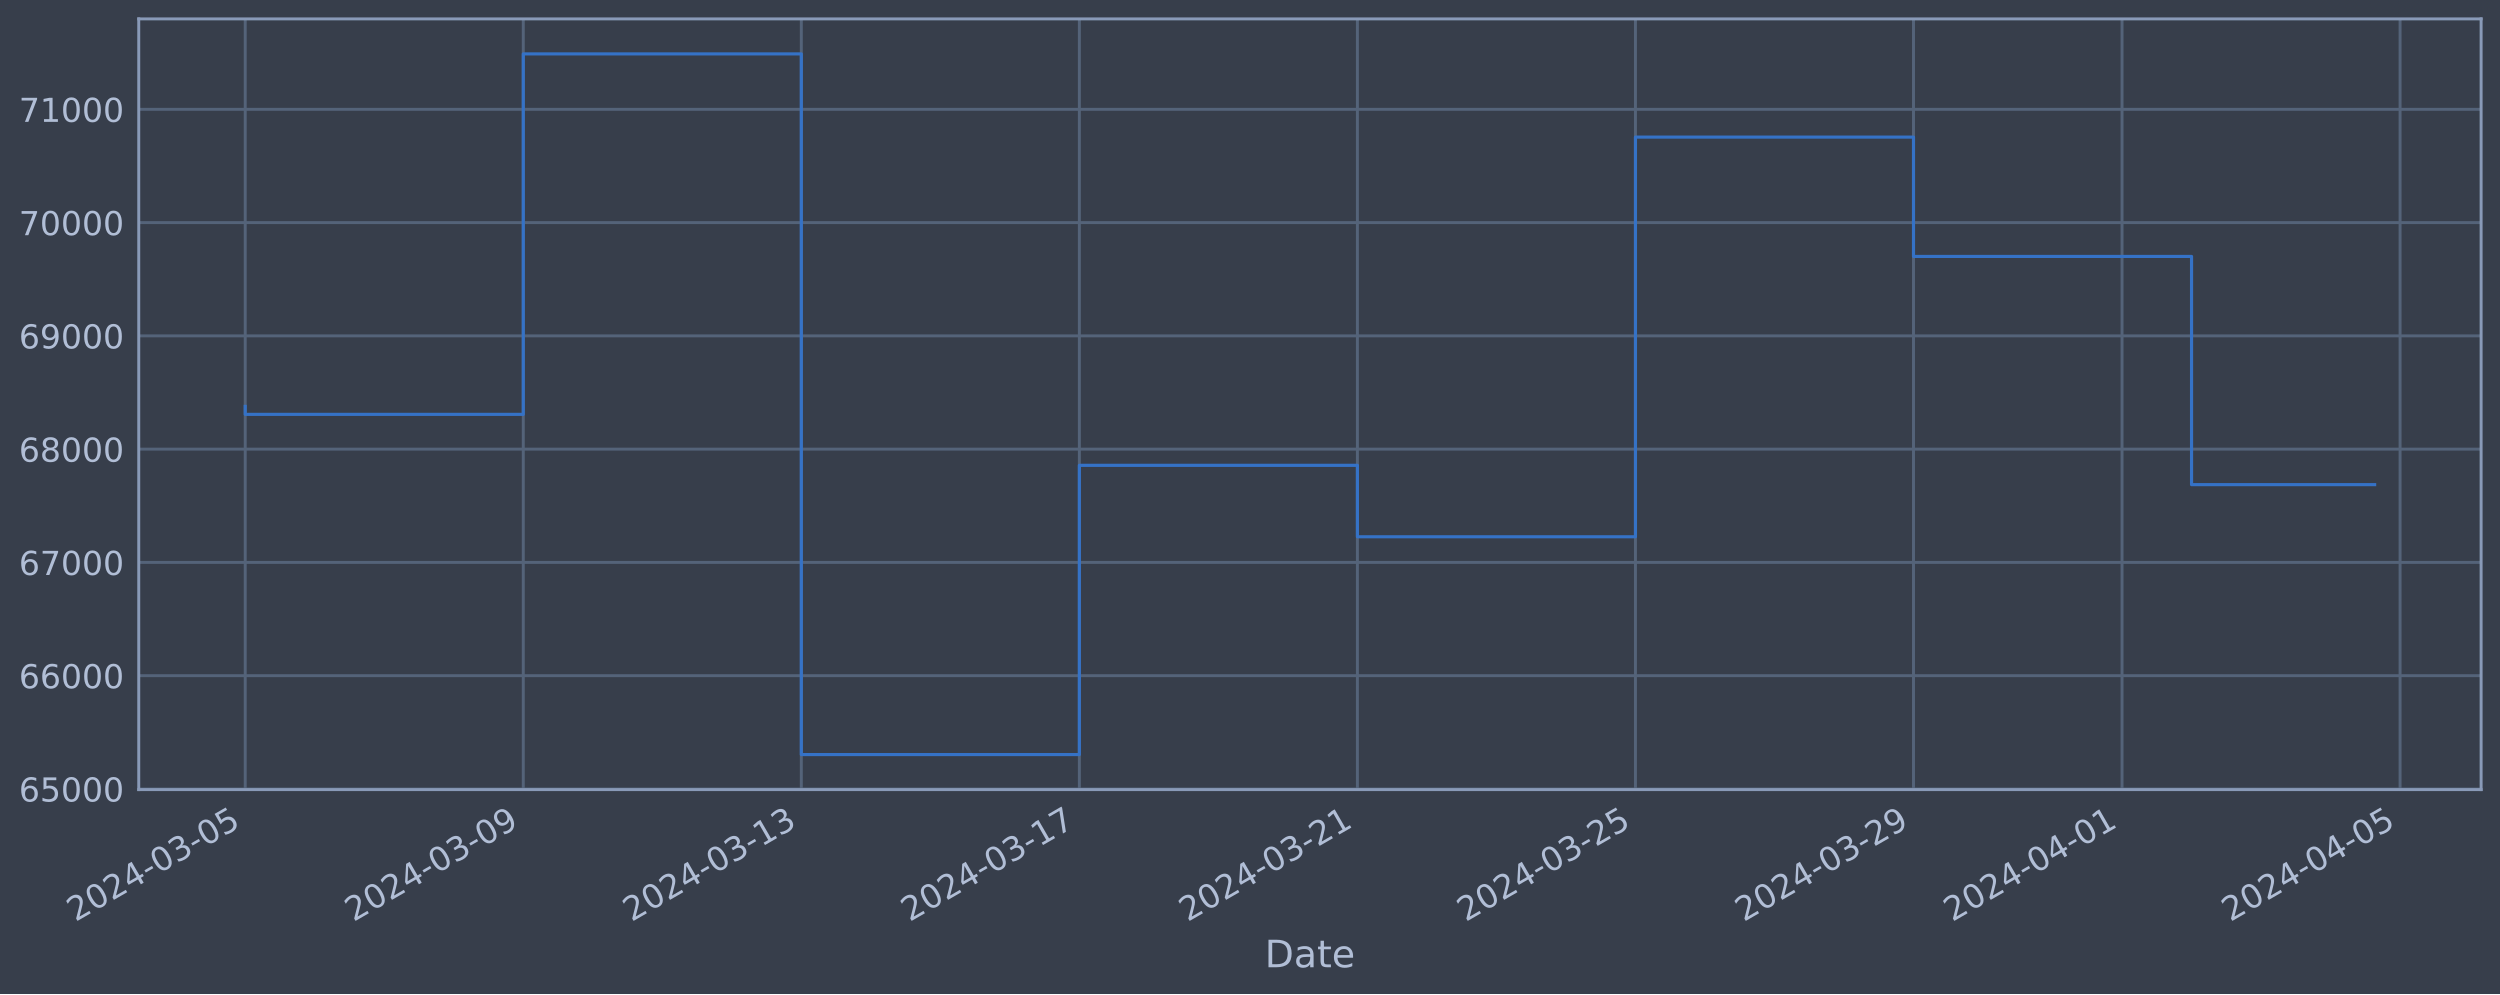
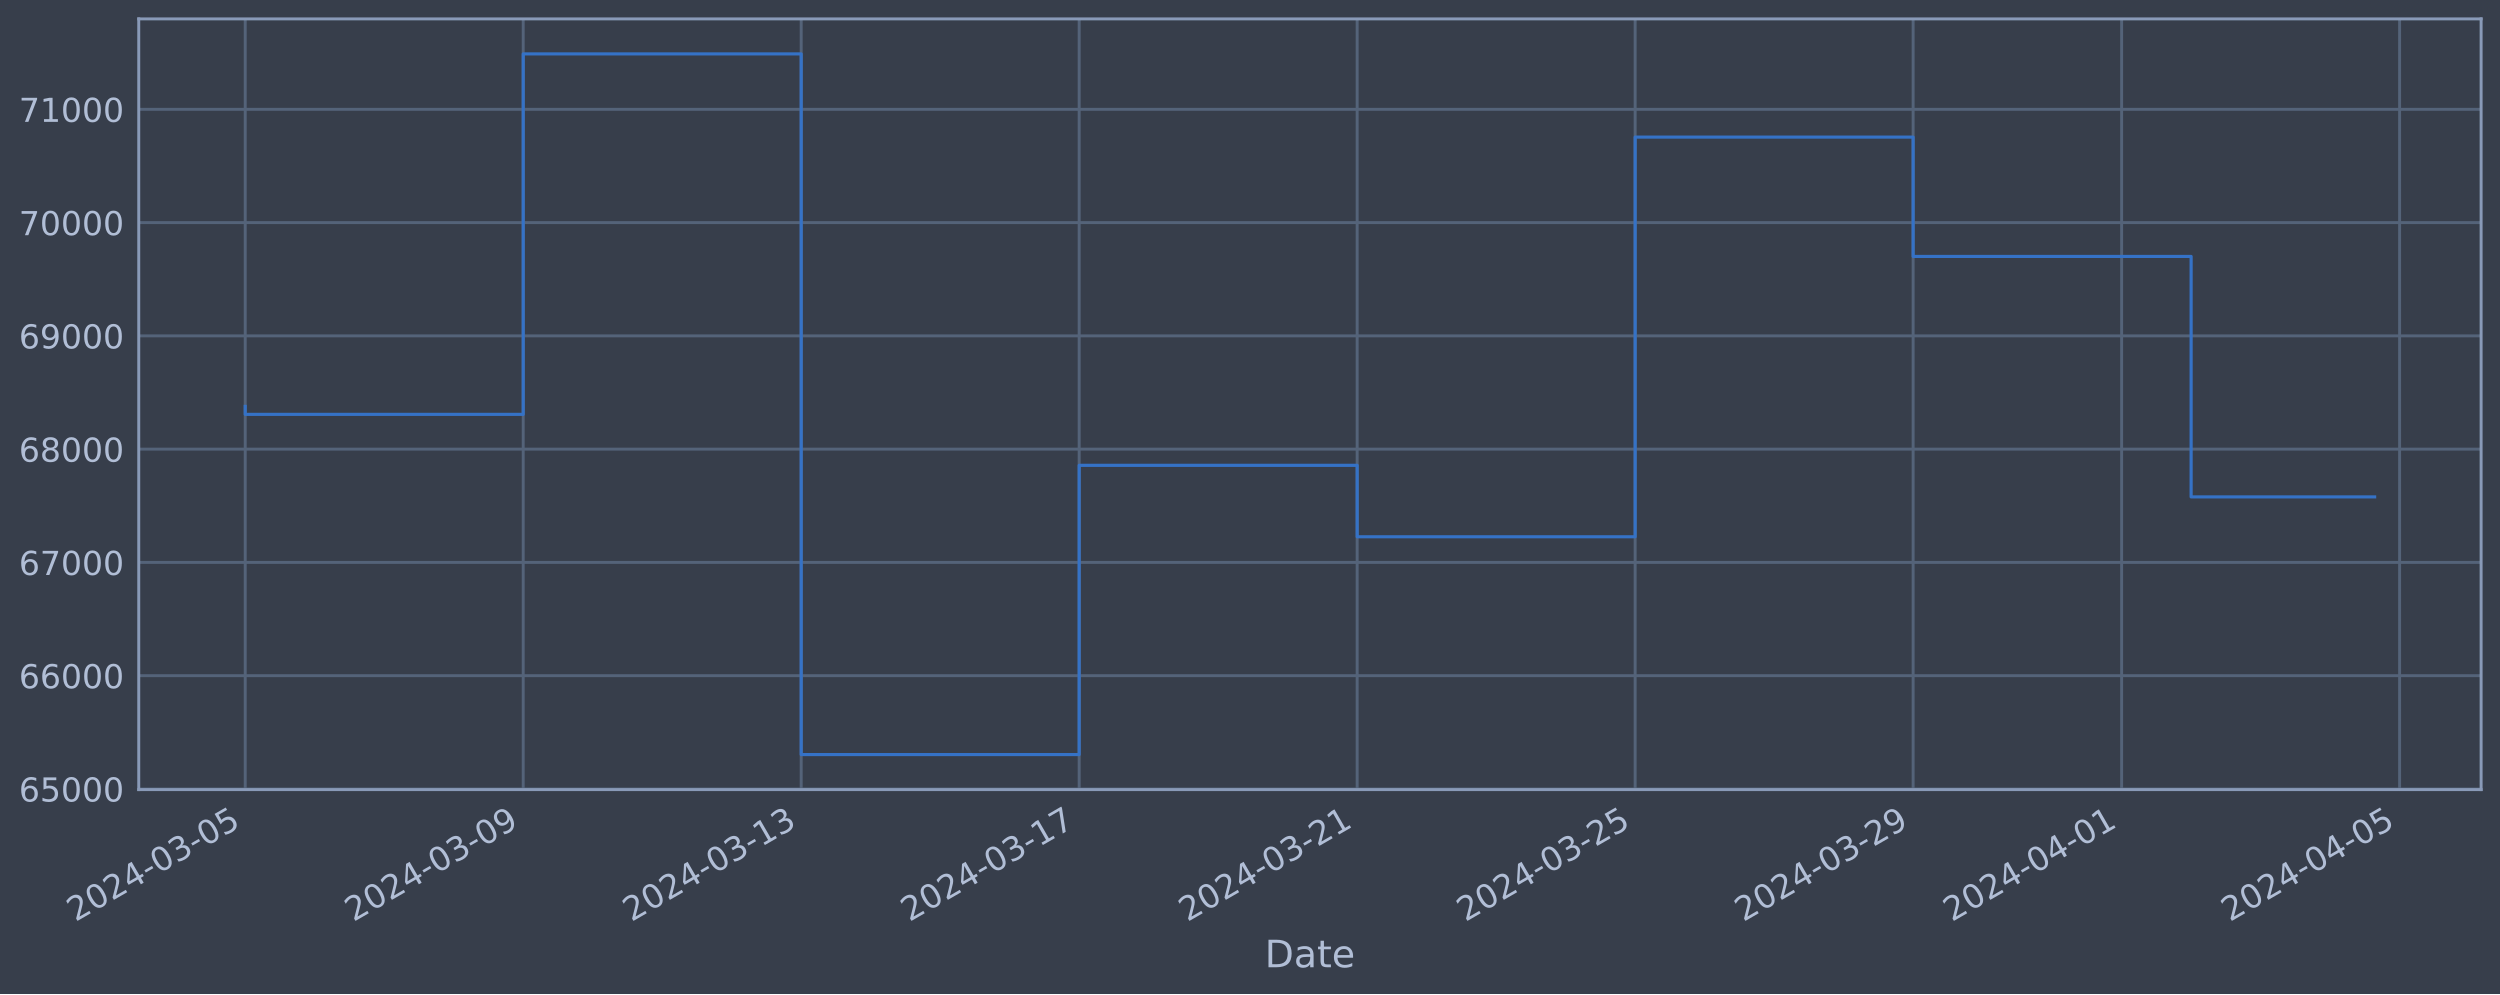
<svg xmlns="http://www.w3.org/2000/svg" xmlns:xlink="http://www.w3.org/1999/xlink" width="952.884pt" height="378.87pt" viewBox="0 0 952.884 378.87" version="1.1">
  <defs>
    <style type="text/css">*{stroke-linejoin: round; stroke-linecap: butt}</style>
  </defs>
  <g id="figure_1">
    <g id="patch_1">
      <path d="M 0 378.87  L 952.884 378.87  L 952.884 0  L 0 0  z " style="fill: #373e4b" />
    </g>
    <g id="axes_1">
      <g id="patch_2">
        <path d="M 52.884 300.96  L 945.684 300.96  L 945.684 7.2  L 52.884 7.2  z " style="fill: #373e4b" />
      </g>
      <g id="matplotlib.axis_1">
        <g id="xtick_1">
          <g id="line2d_1">
-             <path d="M 93.466 300.96  L 93.466 7.2  " clip-path="url(#p63e0af4ef2)" style="fill: none; stroke: #546379; stroke-width: 1.12; stroke-linecap: square" />
+             <path d="M 93.466 300.96  L 93.466 7.2  " clip-path="url(#pa382fb9dae)" style="fill: none; stroke: #546379; stroke-width: 1.12; stroke-linecap: square" />
          </g>
          <g id="line2d_2" />
          <g id="text_1">
            <g style="fill: #b1bed6" transform="translate(28.74006 351.4642) rotate(-30) scale(0.126 -0.126)">
              <defs>
                <path id="DejaVuSans-32" d="M 1228 531  L 3431 531  L 3431 0  L 469 0  L 469 531  Q 828 903 1448 1529  Q 2069 2156 2228 2338  Q 2531 2678 2651 2914  Q 2772 3150 2772 3378  Q 2772 3750 2511 3984  Q 2250 4219 1831 4219  Q 1534 4219 1204 4116  Q 875 4013 500 3803  L 500 4441  Q 881 4594 1212 4672  Q 1544 4750 1819 4750  Q 2544 4750 2975 4387  Q 3406 4025 3406 3419  Q 3406 3131 3298 2873  Q 3191 2616 2906 2266  Q 2828 2175 2409 1742  Q 1991 1309 1228 531  z " transform="scale(0.015625)" />
                <path id="DejaVuSans-30" d="M 2034 4250  Q 1547 4250 1301 3770  Q 1056 3291 1056 2328  Q 1056 1369 1301 889  Q 1547 409 2034 409  Q 2525 409 2770 889  Q 3016 1369 3016 2328  Q 3016 3291 2770 3770  Q 2525 4250 2034 4250  z M 2034 4750  Q 2819 4750 3233 4129  Q 3647 3509 3647 2328  Q 3647 1150 3233 529  Q 2819 -91 2034 -91  Q 1250 -91 836 529  Q 422 1150 422 2328  Q 422 3509 836 4129  Q 1250 4750 2034 4750  z " transform="scale(0.015625)" />
                <path id="DejaVuSans-34" d="M 2419 4116  L 825 1625  L 2419 1625  L 2419 4116  z M 2253 4666  L 3047 4666  L 3047 1625  L 3713 1625  L 3713 1100  L 3047 1100  L 3047 0  L 2419 0  L 2419 1100  L 313 1100  L 313 1709  L 2253 4666  z " transform="scale(0.015625)" />
                <path id="DejaVuSans-2d" d="M 313 2009  L 1997 2009  L 1997 1497  L 313 1497  L 313 2009  z " transform="scale(0.015625)" />
                <path id="DejaVuSans-33" d="M 2597 2516  Q 3050 2419 3304 2112  Q 3559 1806 3559 1356  Q 3559 666 3084 287  Q 2609 -91 1734 -91  Q 1441 -91 1130 -33  Q 819 25 488 141  L 488 750  Q 750 597 1062 519  Q 1375 441 1716 441  Q 2309 441 2620 675  Q 2931 909 2931 1356  Q 2931 1769 2642 2001  Q 2353 2234 1838 2234  L 1294 2234  L 1294 2753  L 1863 2753  Q 2328 2753 2575 2939  Q 2822 3125 2822 3475  Q 2822 3834 2567 4026  Q 2313 4219 1838 4219  Q 1578 4219 1281 4162  Q 984 4106 628 3988  L 628 4550  Q 988 4650 1302 4700  Q 1616 4750 1894 4750  Q 2613 4750 3031 4423  Q 3450 4097 3450 3541  Q 3450 3153 3228 2886  Q 3006 2619 2597 2516  z " transform="scale(0.015625)" />
                <path id="DejaVuSans-35" d="M 691 4666  L 3169 4666  L 3169 4134  L 1269 4134  L 1269 2991  Q 1406 3038 1543 3061  Q 1681 3084 1819 3084  Q 2600 3084 3056 2656  Q 3513 2228 3513 1497  Q 3513 744 3044 326  Q 2575 -91 1722 -91  Q 1428 -91 1123 -41  Q 819 9 494 109  L 494 744  Q 775 591 1075 516  Q 1375 441 1709 441  Q 2250 441 2565 725  Q 2881 1009 2881 1497  Q 2881 1984 2565 2268  Q 2250 2553 1709 2553  Q 1456 2553 1204 2497  Q 953 2441 691 2322  L 691 4666  z " transform="scale(0.015625)" />
              </defs>
              <use xlink:href="#DejaVuSans-32" />
              <use xlink:href="#DejaVuSans-30" x="63.623" />
              <use xlink:href="#DejaVuSans-32" x="127.246" />
              <use xlink:href="#DejaVuSans-34" x="190.869" />
              <use xlink:href="#DejaVuSans-2d" x="254.492" />
              <use xlink:href="#DejaVuSans-30" x="290.576" />
              <use xlink:href="#DejaVuSans-33" x="354.199" />
              <use xlink:href="#DejaVuSans-2d" x="417.822" />
              <use xlink:href="#DejaVuSans-30" x="453.906" />
              <use xlink:href="#DejaVuSans-35" x="517.529" />
            </g>
          </g>
        </g>
        <g id="xtick_2">
          <g id="line2d_3">
-             <path d="M 199.444 300.96  L 199.444 7.2  " clip-path="url(#p63e0af4ef2)" style="fill: none; stroke: #546379; stroke-width: 1.12; stroke-linecap: square" />
+             <path d="M 199.421 300.96  L 199.421 7.2  " clip-path="url(#pa382fb9dae)" style="fill: none; stroke: #546379; stroke-width: 1.12; stroke-linecap: square" />
          </g>
          <g id="line2d_4" />
          <g id="text_2">
-             <g style="fill: #b1bed6" transform="translate(134.7185 351.4642) rotate(-30) scale(0.126 -0.126)">
+             <g style="fill: #b1bed6" transform="translate(134.6952 351.4642) rotate(-30) scale(0.126 -0.126)">
              <defs>
                <path id="DejaVuSans-39" d="M 703 97  L 703 672  Q 941 559 1184 500  Q 1428 441 1663 441  Q 2288 441 2617 861  Q 2947 1281 2994 2138  Q 2813 1869 2534 1725  Q 2256 1581 1919 1581  Q 1219 1581 811 2004  Q 403 2428 403 3163  Q 403 3881 828 4315  Q 1253 4750 1959 4750  Q 2769 4750 3195 4129  Q 3622 3509 3622 2328  Q 3622 1225 3098 567  Q 2575 -91 1691 -91  Q 1453 -91 1209 -44  Q 966 3 703 97  z M 1959 2075  Q 2384 2075 2632 2365  Q 2881 2656 2881 3163  Q 2881 3666 2632 3958  Q 2384 4250 1959 4250  Q 1534 4250 1286 3958  Q 1038 3666 1038 3163  Q 1038 2656 1286 2365  Q 1534 2075 1959 2075  z " transform="scale(0.015625)" />
              </defs>
              <use xlink:href="#DejaVuSans-32" />
              <use xlink:href="#DejaVuSans-30" x="63.623" />
              <use xlink:href="#DejaVuSans-32" x="127.246" />
              <use xlink:href="#DejaVuSans-34" x="190.869" />
              <use xlink:href="#DejaVuSans-2d" x="254.492" />
              <use xlink:href="#DejaVuSans-30" x="290.576" />
              <use xlink:href="#DejaVuSans-33" x="354.199" />
              <use xlink:href="#DejaVuSans-2d" x="417.822" />
              <use xlink:href="#DejaVuSans-30" x="453.906" />
              <use xlink:href="#DejaVuSans-39" x="517.529" />
            </g>
          </g>
        </g>
        <g id="xtick_3">
          <g id="line2d_5">
-             <path d="M 305.422 300.96  L 305.422 7.2  " clip-path="url(#p63e0af4ef2)" style="fill: none; stroke: #546379; stroke-width: 1.12; stroke-linecap: square" />
+             <path d="M 305.376 300.96  L 305.376 7.2  " clip-path="url(#pa382fb9dae)" style="fill: none; stroke: #546379; stroke-width: 1.12; stroke-linecap: square" />
          </g>
          <g id="line2d_6" />
          <g id="text_3">
-             <g style="fill: #b1bed6" transform="translate(240.6969 351.4642) rotate(-30) scale(0.126 -0.126)">
+             <g style="fill: #b1bed6" transform="translate(240.6504 351.4642) rotate(-30) scale(0.126 -0.126)">
              <defs>
                <path id="DejaVuSans-31" d="M 794 531  L 1825 531  L 1825 4091  L 703 3866  L 703 4441  L 1819 4666  L 2450 4666  L 2450 531  L 3481 531  L 3481 0  L 794 0  L 794 531  z " transform="scale(0.015625)" />
              </defs>
              <use xlink:href="#DejaVuSans-32" />
              <use xlink:href="#DejaVuSans-30" x="63.623" />
              <use xlink:href="#DejaVuSans-32" x="127.246" />
              <use xlink:href="#DejaVuSans-34" x="190.869" />
              <use xlink:href="#DejaVuSans-2d" x="254.492" />
              <use xlink:href="#DejaVuSans-30" x="290.576" />
              <use xlink:href="#DejaVuSans-33" x="354.199" />
              <use xlink:href="#DejaVuSans-2d" x="417.822" />
              <use xlink:href="#DejaVuSans-31" x="453.906" />
              <use xlink:href="#DejaVuSans-33" x="517.529" />
            </g>
          </g>
        </g>
        <g id="xtick_4">
          <g id="line2d_7">
-             <path d="M 411.401 300.96  L 411.401 7.2  " clip-path="url(#p63e0af4ef2)" style="fill: none; stroke: #546379; stroke-width: 1.12; stroke-linecap: square" />
+             <path d="M 411.331 300.96  L 411.331 7.2  " clip-path="url(#pa382fb9dae)" style="fill: none; stroke: #546379; stroke-width: 1.12; stroke-linecap: square" />
          </g>
          <g id="line2d_8" />
          <g id="text_4">
-             <g style="fill: #b1bed6" transform="translate(346.6753 351.4642) rotate(-30) scale(0.126 -0.126)">
+             <g style="fill: #b1bed6" transform="translate(346.6055 351.4642) rotate(-30) scale(0.126 -0.126)">
              <defs>
                <path id="DejaVuSans-37" d="M 525 4666  L 3525 4666  L 3525 4397  L 1831 0  L 1172 0  L 2766 4134  L 525 4134  L 525 4666  z " transform="scale(0.015625)" />
              </defs>
              <use xlink:href="#DejaVuSans-32" />
              <use xlink:href="#DejaVuSans-30" x="63.623" />
              <use xlink:href="#DejaVuSans-32" x="127.246" />
              <use xlink:href="#DejaVuSans-34" x="190.869" />
              <use xlink:href="#DejaVuSans-2d" x="254.492" />
              <use xlink:href="#DejaVuSans-30" x="290.576" />
              <use xlink:href="#DejaVuSans-33" x="354.199" />
              <use xlink:href="#DejaVuSans-2d" x="417.822" />
              <use xlink:href="#DejaVuSans-31" x="453.906" />
              <use xlink:href="#DejaVuSans-37" x="517.529" />
            </g>
          </g>
        </g>
        <g id="xtick_5">
          <g id="line2d_9">
-             <path d="M 517.379 300.96  L 517.379 7.2  " clip-path="url(#p63e0af4ef2)" style="fill: none; stroke: #546379; stroke-width: 1.12; stroke-linecap: square" />
+             <path d="M 517.286 300.96  L 517.286 7.2  " clip-path="url(#pa382fb9dae)" style="fill: none; stroke: #546379; stroke-width: 1.12; stroke-linecap: square" />
          </g>
          <g id="line2d_10" />
          <g id="text_5">
-             <g style="fill: #b1bed6" transform="translate(452.6537 351.4642) rotate(-30) scale(0.126 -0.126)">
+             <g style="fill: #b1bed6" transform="translate(452.5607 351.4642) rotate(-30) scale(0.126 -0.126)">
              <use xlink:href="#DejaVuSans-32" />
              <use xlink:href="#DejaVuSans-30" x="63.623" />
              <use xlink:href="#DejaVuSans-32" x="127.246" />
              <use xlink:href="#DejaVuSans-34" x="190.869" />
              <use xlink:href="#DejaVuSans-2d" x="254.492" />
              <use xlink:href="#DejaVuSans-30" x="290.576" />
              <use xlink:href="#DejaVuSans-33" x="354.199" />
              <use xlink:href="#DejaVuSans-2d" x="417.822" />
              <use xlink:href="#DejaVuSans-32" x="453.906" />
              <use xlink:href="#DejaVuSans-31" x="517.529" />
            </g>
          </g>
        </g>
        <g id="xtick_6">
          <g id="line2d_11">
-             <path d="M 623.358 300.96  L 623.358 7.2  " clip-path="url(#p63e0af4ef2)" style="fill: none; stroke: #546379; stroke-width: 1.12; stroke-linecap: square" />
+             <path d="M 623.241 300.96  L 623.241 7.2  " clip-path="url(#pa382fb9dae)" style="fill: none; stroke: #546379; stroke-width: 1.12; stroke-linecap: square" />
          </g>
          <g id="line2d_12" />
          <g id="text_6">
-             <g style="fill: #b1bed6" transform="translate(558.6321 351.4642) rotate(-30) scale(0.126 -0.126)">
+             <g style="fill: #b1bed6" transform="translate(558.5158 351.4642) rotate(-30) scale(0.126 -0.126)">
              <use xlink:href="#DejaVuSans-32" />
              <use xlink:href="#DejaVuSans-30" x="63.623" />
              <use xlink:href="#DejaVuSans-32" x="127.246" />
              <use xlink:href="#DejaVuSans-34" x="190.869" />
              <use xlink:href="#DejaVuSans-2d" x="254.492" />
              <use xlink:href="#DejaVuSans-30" x="290.576" />
              <use xlink:href="#DejaVuSans-33" x="354.199" />
              <use xlink:href="#DejaVuSans-2d" x="417.822" />
              <use xlink:href="#DejaVuSans-32" x="453.906" />
              <use xlink:href="#DejaVuSans-35" x="517.529" />
            </g>
          </g>
        </g>
        <g id="xtick_7">
          <g id="line2d_13">
-             <path d="M 729.336 300.96  L 729.336 7.2  " clip-path="url(#p63e0af4ef2)" style="fill: none; stroke: #546379; stroke-width: 1.12; stroke-linecap: square" />
+             <path d="M 729.196 300.96  L 729.196 7.2  " clip-path="url(#pa382fb9dae)" style="fill: none; stroke: #546379; stroke-width: 1.12; stroke-linecap: square" />
          </g>
          <g id="line2d_14" />
          <g id="text_7">
-             <g style="fill: #b1bed6" transform="translate(664.6105 351.4642) rotate(-30) scale(0.126 -0.126)">
+             <g style="fill: #b1bed6" transform="translate(664.4709 351.4642) rotate(-30) scale(0.126 -0.126)">
              <use xlink:href="#DejaVuSans-32" />
              <use xlink:href="#DejaVuSans-30" x="63.623" />
              <use xlink:href="#DejaVuSans-32" x="127.246" />
              <use xlink:href="#DejaVuSans-34" x="190.869" />
              <use xlink:href="#DejaVuSans-2d" x="254.492" />
              <use xlink:href="#DejaVuSans-30" x="290.576" />
              <use xlink:href="#DejaVuSans-33" x="354.199" />
              <use xlink:href="#DejaVuSans-2d" x="417.822" />
              <use xlink:href="#DejaVuSans-32" x="453.906" />
              <use xlink:href="#DejaVuSans-39" x="517.529" />
            </g>
          </g>
        </g>
        <g id="xtick_8">
          <g id="line2d_15">
-             <path d="M 808.82 300.96  L 808.82 7.2  " clip-path="url(#p63e0af4ef2)" style="fill: none; stroke: #546379; stroke-width: 1.12; stroke-linecap: square" />
+             <path d="M 808.663 300.96  L 808.663 7.2  " clip-path="url(#pa382fb9dae)" style="fill: none; stroke: #546379; stroke-width: 1.12; stroke-linecap: square" />
          </g>
          <g id="line2d_16" />
          <g id="text_8">
-             <g style="fill: #b1bed6" transform="translate(744.0943 351.4642) rotate(-30) scale(0.126 -0.126)">
+             <g style="fill: #b1bed6" transform="translate(743.9373 351.4642) rotate(-30) scale(0.126 -0.126)">
              <use xlink:href="#DejaVuSans-32" />
              <use xlink:href="#DejaVuSans-30" x="63.623" />
              <use xlink:href="#DejaVuSans-32" x="127.246" />
              <use xlink:href="#DejaVuSans-34" x="190.869" />
              <use xlink:href="#DejaVuSans-2d" x="254.492" />
              <use xlink:href="#DejaVuSans-30" x="290.576" />
              <use xlink:href="#DejaVuSans-34" x="354.199" />
              <use xlink:href="#DejaVuSans-2d" x="417.822" />
              <use xlink:href="#DejaVuSans-30" x="453.906" />
              <use xlink:href="#DejaVuSans-31" x="517.529" />
            </g>
          </g>
        </g>
        <g id="xtick_9">
          <g id="line2d_17">
-             <path d="M 914.798 300.96  L 914.798 7.2  " clip-path="url(#p63e0af4ef2)" style="fill: none; stroke: #546379; stroke-width: 1.12; stroke-linecap: square" />
+             <path d="M 914.618 300.96  L 914.618 7.2  " clip-path="url(#pa382fb9dae)" style="fill: none; stroke: #546379; stroke-width: 1.12; stroke-linecap: square" />
          </g>
          <g id="line2d_18" />
          <g id="text_9">
-             <g style="fill: #b1bed6" transform="translate(850.0727 351.4642) rotate(-30) scale(0.126 -0.126)">
+             <g style="fill: #b1bed6" transform="translate(849.8925 351.4642) rotate(-30) scale(0.126 -0.126)">
              <use xlink:href="#DejaVuSans-32" />
              <use xlink:href="#DejaVuSans-30" x="63.623" />
              <use xlink:href="#DejaVuSans-32" x="127.246" />
              <use xlink:href="#DejaVuSans-34" x="190.869" />
              <use xlink:href="#DejaVuSans-2d" x="254.492" />
              <use xlink:href="#DejaVuSans-30" x="290.576" />
              <use xlink:href="#DejaVuSans-34" x="354.199" />
              <use xlink:href="#DejaVuSans-2d" x="417.822" />
              <use xlink:href="#DejaVuSans-30" x="453.906" />
              <use xlink:href="#DejaVuSans-35" x="517.529" />
            </g>
          </g>
        </g>
        <g id="text_10">
          <g style="fill: #b1bed6" transform="translate(482.0746 368.6753) scale(0.144 -0.144)">
            <defs>
              <path id="DejaVuSans-44" d="M 1259 4147  L 1259 519  L 2022 519  Q 2988 519 3436 956  Q 3884 1394 3884 2338  Q 3884 3275 3436 3711  Q 2988 4147 2022 4147  L 1259 4147  z M 628 4666  L 1925 4666  Q 3281 4666 3915 4102  Q 4550 3538 4550 2338  Q 4550 1131 3912 565  Q 3275 0 1925 0  L 628 0  L 628 4666  z " transform="scale(0.015625)" />
              <path id="DejaVuSans-61" d="M 2194 1759  Q 1497 1759 1228 1600  Q 959 1441 959 1056  Q 959 750 1161 570  Q 1363 391 1709 391  Q 2188 391 2477 730  Q 2766 1069 2766 1631  L 2766 1759  L 2194 1759  z M 3341 1997  L 3341 0  L 2766 0  L 2766 531  Q 2569 213 2275 61  Q 1981 -91 1556 -91  Q 1019 -91 701 211  Q 384 513 384 1019  Q 384 1609 779 1909  Q 1175 2209 1959 2209  L 2766 2209  L 2766 2266  Q 2766 2663 2505 2880  Q 2244 3097 1772 3097  Q 1472 3097 1187 3025  Q 903 2953 641 2809  L 641 3341  Q 956 3463 1253 3523  Q 1550 3584 1831 3584  Q 2591 3584 2966 3190  Q 3341 2797 3341 1997  z " transform="scale(0.015625)" />
              <path id="DejaVuSans-74" d="M 1172 4494  L 1172 3500  L 2356 3500  L 2356 3053  L 1172 3053  L 1172 1153  Q 1172 725 1289 603  Q 1406 481 1766 481  L 2356 481  L 2356 0  L 1766 0  Q 1100 0 847 248  Q 594 497 594 1153  L 594 3053  L 172 3053  L 172 3500  L 594 3500  L 594 4494  L 1172 4494  z " transform="scale(0.015625)" />
              <path id="DejaVuSans-65" d="M 3597 1894  L 3597 1613  L 953 1613  Q 991 1019 1311 708  Q 1631 397 2203 397  Q 2534 397 2845 478  Q 3156 559 3463 722  L 3463 178  Q 3153 47 2828 -22  Q 2503 -91 2169 -91  Q 1331 -91 842 396  Q 353 884 353 1716  Q 353 2575 817 3079  Q 1281 3584 2069 3584  Q 2775 3584 3186 3129  Q 3597 2675 3597 1894  z M 3022 2063  Q 3016 2534 2758 2815  Q 2500 3097 2075 3097  Q 1594 3097 1305 2825  Q 1016 2553 972 2059  L 3022 2063  z " transform="scale(0.015625)" />
            </defs>
            <use xlink:href="#DejaVuSans-44" />
            <use xlink:href="#DejaVuSans-61" x="77.002" />
            <use xlink:href="#DejaVuSans-74" x="138.281" />
            <use xlink:href="#DejaVuSans-65" x="177.49" />
          </g>
        </g>
      </g>
      <g id="matplotlib.axis_2">
        <g id="ytick_1">
          <g id="line2d_19">
-             <path d="M 52.884 300.718  L 945.684 300.718  " clip-path="url(#p63e0af4ef2)" style="fill: none; stroke: #546379; stroke-width: 1.12; stroke-linecap: square" />
+             <path d="M 52.884 300.718  L 945.684 300.718  " clip-path="url(#pa382fb9dae)" style="fill: none; stroke: #546379; stroke-width: 1.12; stroke-linecap: square" />
          </g>
          <g id="line2d_20" />
          <g id="text_11">
            <g style="fill: #b1bed6" transform="translate(7.2 305.5049) scale(0.126 -0.126)">
              <defs>
                <path id="DejaVuSans-36" d="M 2113 2584  Q 1688 2584 1439 2293  Q 1191 2003 1191 1497  Q 1191 994 1439 701  Q 1688 409 2113 409  Q 2538 409 2786 701  Q 3034 994 3034 1497  Q 3034 2003 2786 2293  Q 2538 2584 2113 2584  z M 3366 4563  L 3366 3988  Q 3128 4100 2886 4159  Q 2644 4219 2406 4219  Q 1781 4219 1451 3797  Q 1122 3375 1075 2522  Q 1259 2794 1537 2939  Q 1816 3084 2150 3084  Q 2853 3084 3261 2657  Q 3669 2231 3669 1497  Q 3669 778 3244 343  Q 2819 -91 2113 -91  Q 1303 -91 875 529  Q 447 1150 447 2328  Q 447 3434 972 4092  Q 1497 4750 2381 4750  Q 2619 4750 2861 4703  Q 3103 4656 3366 4563  z " transform="scale(0.015625)" />
              </defs>
              <use xlink:href="#DejaVuSans-36" />
              <use xlink:href="#DejaVuSans-35" x="63.623" />
              <use xlink:href="#DejaVuSans-30" x="127.246" />
              <use xlink:href="#DejaVuSans-30" x="190.869" />
              <use xlink:href="#DejaVuSans-30" x="254.492" />
            </g>
          </g>
        </g>
        <g id="ytick_2">
          <g id="line2d_21">
-             <path d="M 52.884 257.544  L 945.684 257.544  " clip-path="url(#p63e0af4ef2)" style="fill: none; stroke: #546379; stroke-width: 1.12; stroke-linecap: square" />
+             <path d="M 52.884 257.544  L 945.684 257.544  " clip-path="url(#pa382fb9dae)" style="fill: none; stroke: #546379; stroke-width: 1.12; stroke-linecap: square" />
          </g>
          <g id="line2d_22" />
          <g id="text_12">
            <g style="fill: #b1bed6" transform="translate(7.2 262.331) scale(0.126 -0.126)">
              <use xlink:href="#DejaVuSans-36" />
              <use xlink:href="#DejaVuSans-36" x="63.623" />
              <use xlink:href="#DejaVuSans-30" x="127.246" />
              <use xlink:href="#DejaVuSans-30" x="190.869" />
              <use xlink:href="#DejaVuSans-30" x="254.492" />
            </g>
          </g>
        </g>
        <g id="ytick_3">
          <g id="line2d_23">
-             <path d="M 52.884 214.37  L 945.684 214.37  " clip-path="url(#p63e0af4ef2)" style="fill: none; stroke: #546379; stroke-width: 1.12; stroke-linecap: square" />
+             <path d="M 52.884 214.37  L 945.684 214.37  " clip-path="url(#pa382fb9dae)" style="fill: none; stroke: #546379; stroke-width: 1.12; stroke-linecap: square" />
          </g>
          <g id="line2d_24" />
          <g id="text_13">
            <g style="fill: #b1bed6" transform="translate(7.2 219.157) scale(0.126 -0.126)">
              <use xlink:href="#DejaVuSans-36" />
              <use xlink:href="#DejaVuSans-37" x="63.623" />
              <use xlink:href="#DejaVuSans-30" x="127.246" />
              <use xlink:href="#DejaVuSans-30" x="190.869" />
              <use xlink:href="#DejaVuSans-30" x="254.492" />
            </g>
          </g>
        </g>
        <g id="ytick_4">
          <g id="line2d_25">
-             <path d="M 52.884 171.196  L 945.684 171.196  " clip-path="url(#p63e0af4ef2)" style="fill: none; stroke: #546379; stroke-width: 1.12; stroke-linecap: square" />
+             <path d="M 52.884 171.196  L 945.684 171.196  " clip-path="url(#pa382fb9dae)" style="fill: none; stroke: #546379; stroke-width: 1.12; stroke-linecap: square" />
          </g>
          <g id="line2d_26" />
          <g id="text_14">
            <g style="fill: #b1bed6" transform="translate(7.2 175.9831) scale(0.126 -0.126)">
              <defs>
                <path id="DejaVuSans-38" d="M 2034 2216  Q 1584 2216 1326 1975  Q 1069 1734 1069 1313  Q 1069 891 1326 650  Q 1584 409 2034 409  Q 2484 409 2743 651  Q 3003 894 3003 1313  Q 3003 1734 2745 1975  Q 2488 2216 2034 2216  z M 1403 2484  Q 997 2584 770 2862  Q 544 3141 544 3541  Q 544 4100 942 4425  Q 1341 4750 2034 4750  Q 2731 4750 3128 4425  Q 3525 4100 3525 3541  Q 3525 3141 3298 2862  Q 3072 2584 2669 2484  Q 3125 2378 3379 2068  Q 3634 1759 3634 1313  Q 3634 634 3220 271  Q 2806 -91 2034 -91  Q 1263 -91 848 271  Q 434 634 434 1313  Q 434 1759 690 2068  Q 947 2378 1403 2484  z M 1172 3481  Q 1172 3119 1398 2916  Q 1625 2713 2034 2713  Q 2441 2713 2670 2916  Q 2900 3119 2900 3481  Q 2900 3844 2670 4047  Q 2441 4250 2034 4250  Q 1625 4250 1398 4047  Q 1172 3844 1172 3481  z " transform="scale(0.015625)" />
              </defs>
              <use xlink:href="#DejaVuSans-36" />
              <use xlink:href="#DejaVuSans-38" x="63.623" />
              <use xlink:href="#DejaVuSans-30" x="127.246" />
              <use xlink:href="#DejaVuSans-30" x="190.869" />
              <use xlink:href="#DejaVuSans-30" x="254.492" />
            </g>
          </g>
        </g>
        <g id="ytick_5">
          <g id="line2d_27">
-             <path d="M 52.884 128.022  L 945.684 128.022  " clip-path="url(#p63e0af4ef2)" style="fill: none; stroke: #546379; stroke-width: 1.12; stroke-linecap: square" />
+             <path d="M 52.884 128.022  L 945.684 128.022  " clip-path="url(#pa382fb9dae)" style="fill: none; stroke: #546379; stroke-width: 1.12; stroke-linecap: square" />
          </g>
          <g id="line2d_28" />
          <g id="text_15">
            <g style="fill: #b1bed6" transform="translate(7.2 132.8092) scale(0.126 -0.126)">
              <use xlink:href="#DejaVuSans-36" />
              <use xlink:href="#DejaVuSans-39" x="63.623" />
              <use xlink:href="#DejaVuSans-30" x="127.246" />
              <use xlink:href="#DejaVuSans-30" x="190.869" />
              <use xlink:href="#DejaVuSans-30" x="254.492" />
            </g>
          </g>
        </g>
        <g id="ytick_6">
          <g id="line2d_29">
-             <path d="M 52.884 84.848  L 945.684 84.848  " clip-path="url(#p63e0af4ef2)" style="fill: none; stroke: #546379; stroke-width: 1.12; stroke-linecap: square" />
+             <path d="M 52.884 84.848  L 945.684 84.848  " clip-path="url(#pa382fb9dae)" style="fill: none; stroke: #546379; stroke-width: 1.12; stroke-linecap: square" />
          </g>
          <g id="line2d_30" />
          <g id="text_16">
            <g style="fill: #b1bed6" transform="translate(7.2 89.63523) scale(0.126 -0.126)">
              <use xlink:href="#DejaVuSans-37" />
              <use xlink:href="#DejaVuSans-30" x="63.623" />
              <use xlink:href="#DejaVuSans-30" x="127.246" />
              <use xlink:href="#DejaVuSans-30" x="190.869" />
              <use xlink:href="#DejaVuSans-30" x="254.492" />
            </g>
          </g>
        </g>
        <g id="ytick_7">
          <g id="line2d_31">
-             <path d="M 52.884 41.674  L 945.684 41.674  " clip-path="url(#p63e0af4ef2)" style="fill: none; stroke: #546379; stroke-width: 1.12; stroke-linecap: square" />
+             <path d="M 52.884 41.674  L 945.684 41.674  " clip-path="url(#pa382fb9dae)" style="fill: none; stroke: #546379; stroke-width: 1.12; stroke-linecap: square" />
          </g>
          <g id="line2d_32" />
          <g id="text_17">
            <g style="fill: #b1bed6" transform="translate(7.2 46.4613) scale(0.126 -0.126)">
              <use xlink:href="#DejaVuSans-37" />
              <use xlink:href="#DejaVuSans-31" x="63.623" />
              <use xlink:href="#DejaVuSans-30" x="127.246" />
              <use xlink:href="#DejaVuSans-30" x="190.869" />
              <use xlink:href="#DejaVuSans-30" x="254.492" />
            </g>
          </g>
        </g>
      </g>
      <g id="line2d_33">
-         <path d="M 93.466 154.891  L 93.466 157.946  L 199.444 157.946  L 199.444 20.553  L 305.422 20.553  L 305.422 287.607  L 411.401 287.607  L 411.401 177.362  L 517.379 177.362  L 517.379 204.598  L 623.358 204.598  L 623.358 52.265  L 729.336 52.265  L 729.336 97.744  L 835.314 97.744  L 835.314 184.724  L 905.102 184.724  " clip-path="url(#p63e0af4ef2)" style="fill: none; stroke: #3572c6; stroke-width: 1.2; stroke-linecap: square" />
+         <path d="M 93.466 154.891  L 93.466 157.946  L 199.421 157.946  L 199.421 20.553  L 305.376 20.553  L 305.376 287.607  L 411.331 287.607  L 411.331 177.362  L 517.286 177.362  L 517.286 204.598  L 623.241 204.598  L 623.241 52.265  L 729.196 52.265  L 729.196 97.744  L 835.152 97.744  L 835.152 189.392  L 905.102 189.392  " clip-path="url(#pa382fb9dae)" style="fill: none; stroke: #3572c6; stroke-width: 1.2; stroke-linecap: square" />
      </g>
      <g id="patch_3">
        <path d="M 52.884 300.96  L 52.884 7.2  " style="fill: none; stroke: #899ab8; stroke-width: 1.12; stroke-linejoin: miter; stroke-linecap: square" />
      </g>
      <g id="patch_4">
        <path d="M 945.684 300.96  L 945.684 7.2  " style="fill: none; stroke: #899ab8; stroke-width: 1.12; stroke-linejoin: miter; stroke-linecap: square" />
      </g>
      <g id="patch_5">
        <path d="M 52.884 300.96  L 945.684 300.96  " style="fill: none; stroke: #899ab8; stroke-width: 1.12; stroke-linejoin: miter; stroke-linecap: square" />
      </g>
      <g id="patch_6">
        <path d="M 52.884 7.2  L 945.684 7.2  " style="fill: none; stroke: #899ab8; stroke-width: 1.12; stroke-linejoin: miter; stroke-linecap: square" />
      </g>
    </g>
  </g>
  <defs>
-     <clipPath id="p63e0af4ef2">
+     <clipPath id="pa382fb9dae">
      <rect x="52.884" y="7.2" width="892.8" height="293.76" />
    </clipPath>
  </defs>
</svg>
